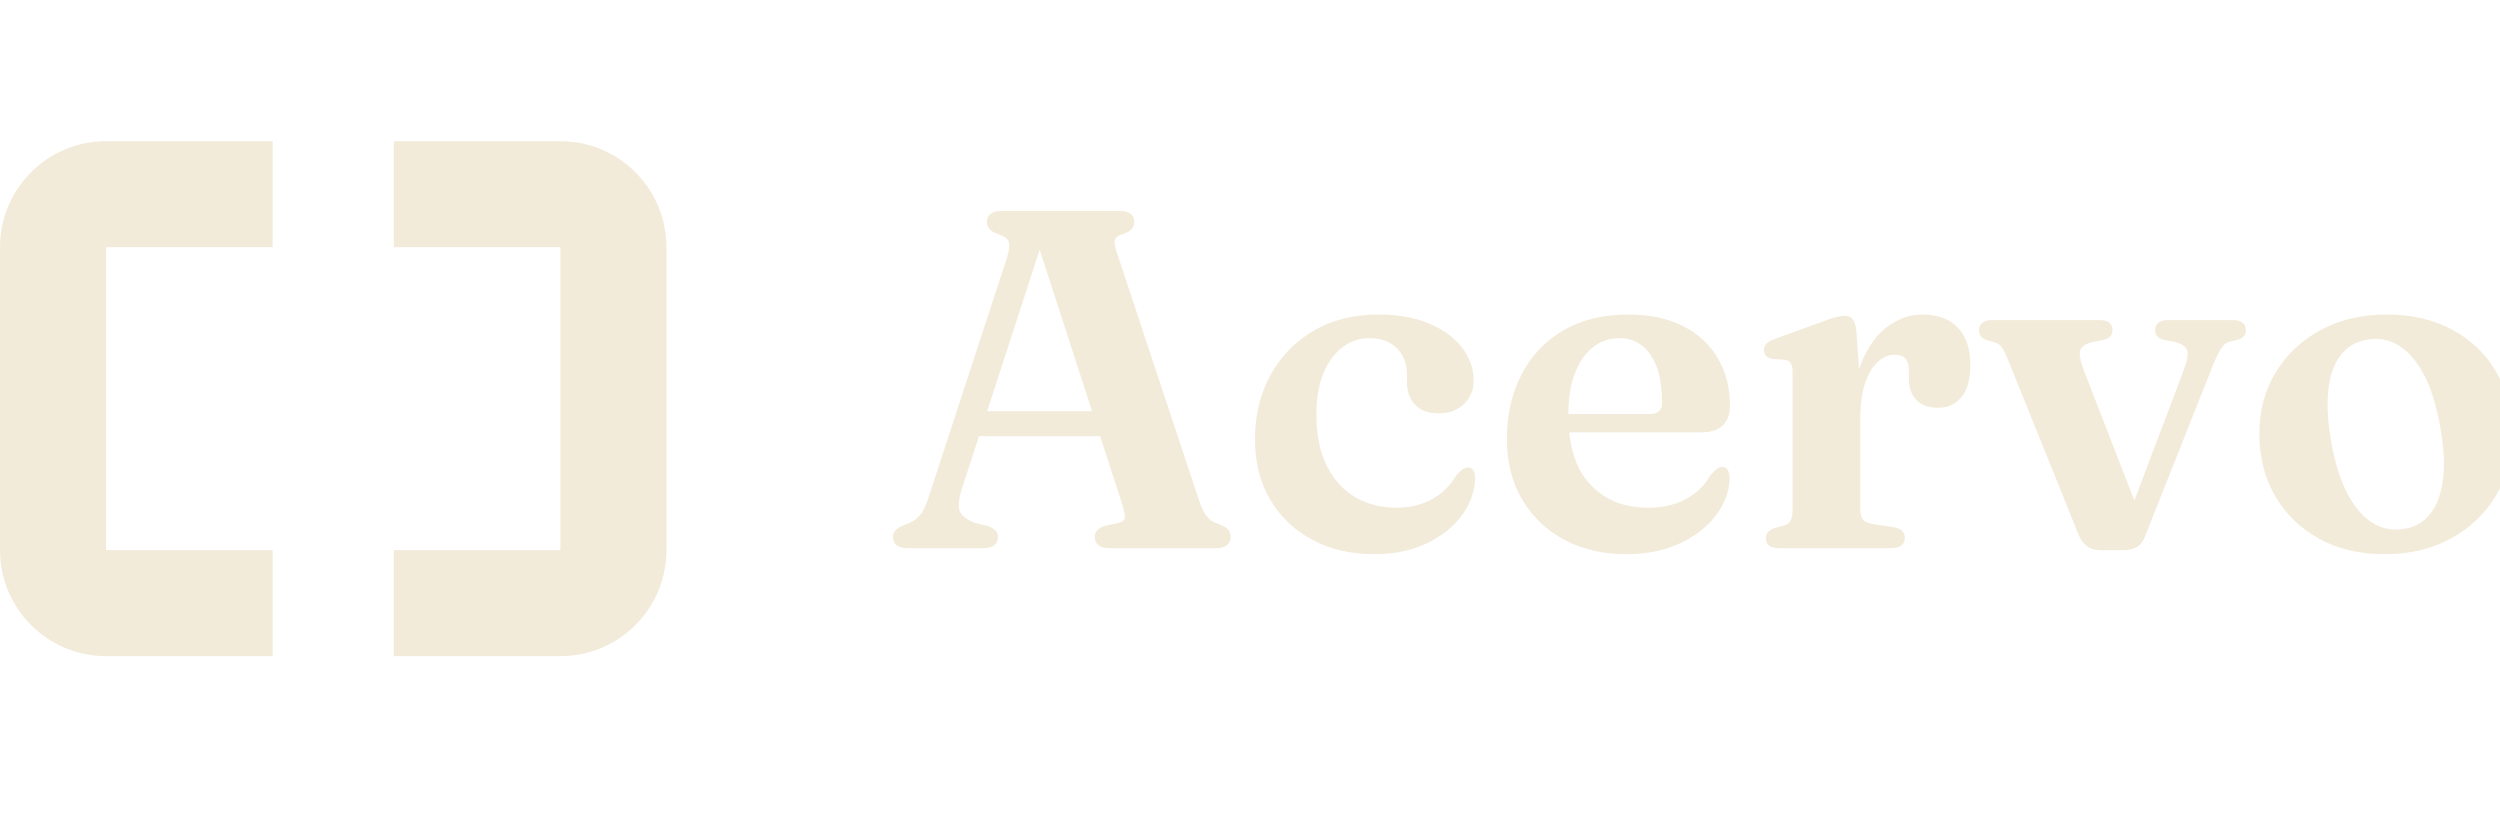
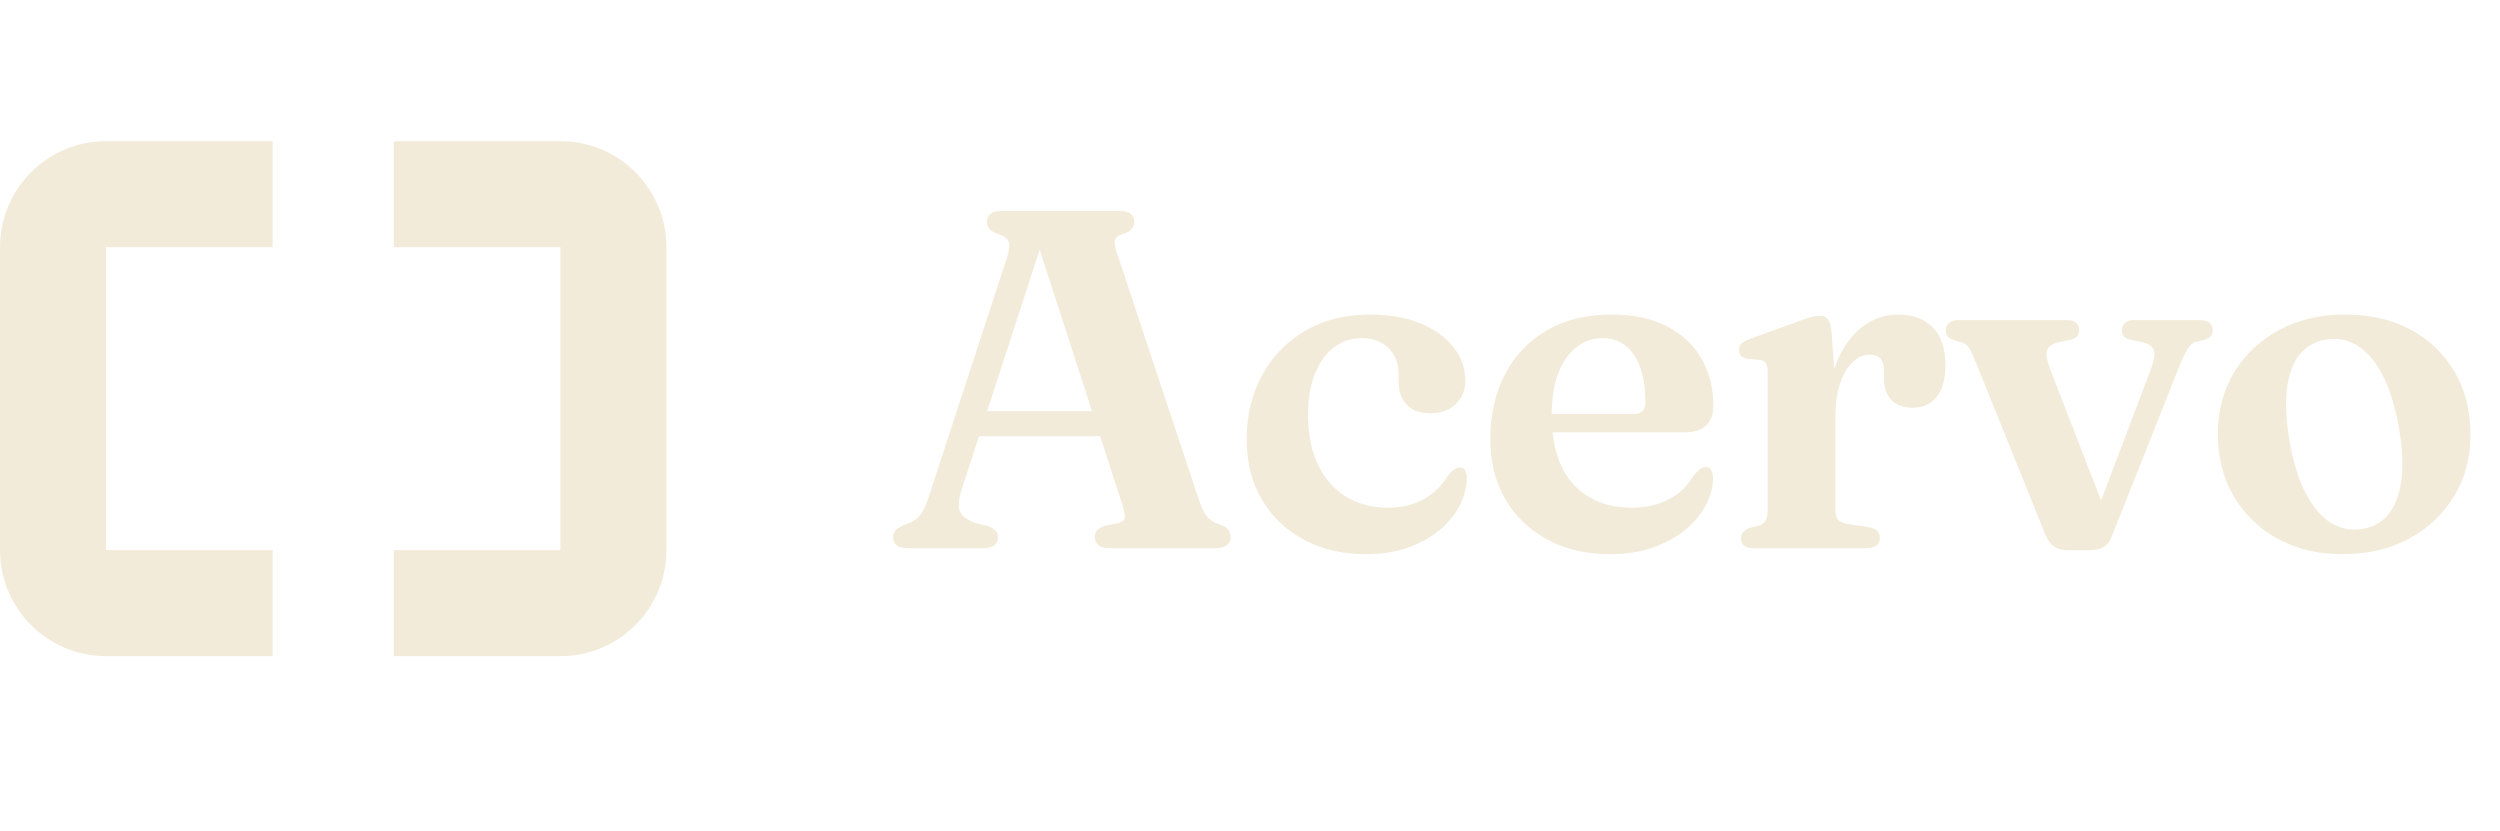
<svg xmlns="http://www.w3.org/2000/svg" viewBox="0 0 301 100">
  <g transform="translate(-5.47,2.41) scale(0.9118)">
    <path fill="#F3EBDA" d="M 42,16 H 20 A 14,14 0 0 0 6,30 V 70 A 14,14 0 0 0 20,84 H 42 V 70 H 20 V 30 H 42 Z M 58,16 H 80 A 14,14 0 0 1 94,30 V 70 A 14,14 0 0 1 80,84 H 58 V 70 H 80 V 30 H 58 Z" />
  </g>
  <g transform="translate(106.67,66.00)">
-     <path fill="#F3EBDA" d="M10.092 -16.501H27.231L27.376 -13.485H9.889ZM13.485 -1.334Q13.485 -0.725 13.065 -0.363Q12.644 0.0 11.716 0.0H2.61Q1.711 0.0 1.276 -0.363Q0.841 -0.725 0.841 -1.334Q0.841 -1.769 1.088 -2.074Q1.334 -2.378 1.972 -2.697L2.929 -3.074Q3.799 -3.509 4.277 -4.205Q4.756 -4.901 5.307 -6.67L14.587 -35.032Q14.964 -36.308 14.79 -36.873Q14.616 -37.439 13.601 -37.787Q12.789 -38.048 12.47 -38.41Q12.151 -38.773 12.151 -39.295Q12.151 -39.904 12.586 -40.252Q13.021 -40.6 13.949 -40.6H28.101Q29.029 -40.6 29.464 -40.252Q29.899 -39.904 29.899 -39.295Q29.899 -38.744 29.566 -38.396Q29.232 -38.048 28.507 -37.816Q27.724 -37.584 27.579 -37.149Q27.434 -36.714 27.753 -35.728L37.613 -6.003Q38.077 -4.553 38.599 -3.872Q39.121 -3.19 40.078 -2.9Q40.919 -2.581 41.209 -2.233Q41.499 -1.885 41.499 -1.334Q41.499 -0.725 41.064 -0.363Q40.629 0.0 39.701 0.0H26.912Q26.013 0.0 25.578 -0.363Q25.143 -0.725 25.143 -1.334Q25.143 -1.856 25.448 -2.175Q25.752 -2.494 26.39 -2.697L28.043 -3.045Q28.797 -3.277 28.768 -3.799Q28.739 -4.321 28.391 -5.452L18.125 -37.12L19.082 -37.7L9.135 -7.134Q8.758 -5.945 8.758 -5.177Q8.758 -4.408 9.236 -3.929Q9.715 -3.451 10.701 -3.045L12.267 -2.668Q12.847 -2.436 13.166 -2.146Q13.485 -1.856 13.485 -1.334Z M70.76 -20.155Q70.76 -18.502 69.614 -17.371Q68.469 -16.24 66.555 -16.24Q64.67 -16.24 63.699 -17.27Q62.727 -18.299 62.727 -19.981V-20.909Q62.727 -22.881 61.509 -24.084Q60.291 -25.288 58.232 -25.288Q56.405 -25.288 54.955 -24.186Q53.505 -23.084 52.664 -21.025Q51.823 -18.966 51.823 -16.095Q51.823 -12.47 53.055 -9.962Q54.288 -7.453 56.463 -6.162Q58.638 -4.872 61.422 -4.872Q63.887 -4.872 65.728 -5.887Q67.57 -6.902 68.643 -8.729Q69.136 -9.309 69.455 -9.512Q69.774 -9.715 70.093 -9.715Q70.557 -9.715 70.76 -9.294Q70.963 -8.874 70.934 -8.323Q70.818 -5.858 69.223 -3.799Q67.628 -1.74 64.946 -0.507Q62.263 0.725 58.783 0.725Q54.578 0.725 51.344 -1Q48.111 -2.726 46.269 -5.829Q44.428 -8.932 44.428 -13.137Q44.428 -17.4 46.269 -20.793Q48.111 -24.186 51.446 -26.158Q54.781 -28.13 59.305 -28.13Q62.843 -28.13 65.41 -27.043Q67.976 -25.955 69.368 -24.143Q70.76 -22.33 70.76 -20.155Z M101.616 -17.139Q101.616 -15.602 100.746 -14.776Q99.876 -13.949 98.194 -13.949H80.098V-16.153H91.959Q93.438 -16.153 93.438 -17.487Q93.438 -21.315 92.046 -23.302Q90.654 -25.288 88.305 -25.288Q86.507 -25.288 85.115 -24.186Q83.723 -23.084 82.94 -21.04Q82.157 -18.995 82.157 -16.095Q82.157 -10.498 84.781 -7.685Q87.406 -4.872 91.785 -4.872Q94.337 -4.872 96.266 -5.887Q98.194 -6.902 99.267 -8.787Q99.789 -9.367 100.094 -9.57Q100.398 -9.773 100.717 -9.773Q101.181 -9.773 101.384 -9.352Q101.587 -8.932 101.587 -8.352Q101.471 -5.916 99.847 -3.843Q98.223 -1.769 95.468 -0.522Q92.713 0.725 89.146 0.725Q84.941 0.725 81.693 -1Q78.445 -2.726 76.603 -5.844Q74.762 -8.961 74.762 -13.137Q74.762 -17.516 76.517 -20.909Q78.271 -24.302 81.548 -26.216Q84.825 -28.13 89.378 -28.13Q93.264 -28.13 96.005 -26.724Q98.745 -25.317 100.18 -22.837Q101.616 -20.358 101.616 -17.139Z M116.29 -15.37Q116.29 -19.575 117.479 -22.417Q118.668 -25.259 120.611 -26.695Q122.554 -28.13 124.787 -28.13Q127.542 -28.13 129.05 -26.564Q130.558 -24.998 130.558 -22.069Q130.558 -19.459 129.485 -18.183Q128.412 -16.907 126.701 -16.907Q124.961 -16.907 124.062 -17.835Q123.163 -18.763 123.163 -20.416V-21.46Q123.134 -22.388 122.728 -22.838Q122.322 -23.287 121.394 -23.287Q120.379 -23.287 119.436 -22.446Q118.494 -21.605 117.9 -19.894Q117.305 -18.183 117.305 -15.515ZM116.841 -26.129 117.305 -19.546V-4.669Q117.305 -3.828 117.639 -3.437Q117.972 -3.045 118.842 -2.9L121.336 -2.523Q122.003 -2.407 122.337 -2.088Q122.67 -1.769 122.67 -1.218Q122.67 -0.638 122.25 -0.319Q121.829 0.0 121.046 0.0H107.503Q106.691 0.0 106.314 -0.319Q105.937 -0.638 105.937 -1.189Q105.937 -1.624 106.198 -1.929Q106.459 -2.233 107.01 -2.436L108.141 -2.726Q108.663 -2.9 108.91 -3.321Q109.156 -3.741 109.156 -4.64V-21.199Q109.156 -21.953 108.939 -22.272Q108.721 -22.591 108.228 -22.678L106.691 -22.794Q106.169 -22.91 105.937 -23.171Q105.705 -23.432 105.705 -23.838Q105.705 -24.331 105.995 -24.621Q106.285 -24.911 107.039 -25.201L112.317 -27.115Q113.738 -27.666 114.405 -27.826Q115.072 -27.985 115.449 -27.985Q116.087 -27.985 116.406 -27.565Q116.725 -27.144 116.841 -26.129Z M149.089 0.232H146.131Q145.232 0.232 144.608 -0.232Q143.985 -0.696 143.579 -1.653L135.053 -22.794Q134.589 -23.896 134.284 -24.273Q133.98 -24.65 133.545 -24.766L132.617 -25.027Q132.066 -25.201 131.834 -25.491Q131.602 -25.781 131.602 -26.245Q131.602 -26.825 132.023 -27.144Q132.443 -27.463 133.139 -27.463H146.131Q147.668 -27.463 147.668 -26.245Q147.668 -25.781 147.407 -25.491Q147.146 -25.201 146.479 -25.056L145.406 -24.853Q144.072 -24.563 143.811 -23.867Q143.55 -23.171 144.217 -21.431L151.032 -3.857L149.205 -2.842L156.252 -21.431Q156.919 -23.171 156.644 -23.867Q156.368 -24.563 155.063 -24.853L153.961 -25.056Q153.352 -25.201 153.077 -25.491Q152.801 -25.781 152.801 -26.245Q152.801 -26.825 153.207 -27.144Q153.613 -27.463 154.309 -27.463H162.197Q162.922 -27.463 163.328 -27.144Q163.734 -26.825 163.734 -26.245Q163.734 -25.839 163.502 -25.535Q163.27 -25.23 162.632 -25.056L161.733 -24.853Q161.182 -24.708 160.733 -24.012Q160.283 -23.316 159.616 -21.634L151.612 -1.479Q151.235 -0.464 150.568 -0.116Q149.901 0.232 149.089 0.232Z M180.699 -28.13Q185.194 -28.13 188.587 -26.303Q191.98 -24.476 193.88 -21.214Q195.779 -17.951 195.779 -13.63Q195.779 -9.541 193.822 -6.293Q191.864 -3.045 188.413 -1.16Q184.962 0.725 180.409 0.725Q175.943 0.725 172.565 -1.131Q169.186 -2.987 167.272 -6.25Q165.358 -9.512 165.358 -13.775Q165.358 -17.922 167.315 -21.156Q169.273 -24.389 172.724 -26.26Q176.175 -28.13 180.699 -28.13ZM182.758 -2.32Q184.73 -2.61 185.934 -4.133Q187.137 -5.655 187.471 -8.323Q187.804 -10.991 187.108 -14.732Q186.441 -18.473 185.165 -20.895Q183.889 -23.316 182.149 -24.389Q180.409 -25.462 178.379 -25.114Q176.378 -24.795 175.175 -23.273Q173.971 -21.75 173.666 -19.096Q173.362 -16.443 174.029 -12.673Q174.696 -8.961 175.972 -6.54Q177.248 -4.118 178.988 -3.045Q180.728 -1.972 182.758 -2.32Z" />
+     <path fill="#F3EBDA" d="M10.092 -16.501H27.231L27.376 -13.485H9.889ZM13.485 -1.334Q13.485 -0.725 13.065 -0.363Q12.644 0.0 11.716 0.0H2.61Q1.711 0.0 1.276 -0.363Q0.841 -0.725 0.841 -1.334Q0.841 -1.769 1.088 -2.074Q1.334 -2.378 1.972 -2.697L2.929 -3.074Q3.799 -3.509 4.277 -4.205Q4.756 -4.901 5.307 -6.67L14.587 -35.032Q14.964 -36.308 14.79 -36.873Q14.616 -37.439 13.601 -37.787Q12.789 -38.048 12.47 -38.41Q12.151 -38.773 12.151 -39.295Q12.151 -39.904 12.586 -40.252Q13.021 -40.6 13.949 -40.6H28.101Q29.029 -40.6 29.464 -40.252Q29.899 -39.904 29.899 -39.295Q29.899 -38.744 29.566 -38.396Q29.232 -38.048 28.507 -37.816Q27.724 -37.584 27.579 -37.149Q27.434 -36.714 27.753 -35.728L37.613 -6.003Q38.077 -4.553 38.599 -3.872Q39.121 -3.19 40.078 -2.9Q40.919 -2.581 41.209 -2.233Q41.499 -1.885 41.499 -1.334Q41.499 -0.725 41.064 -0.363Q40.629 0.0 39.701 0.0H26.912Q26.013 0.0 25.578 -0.363Q25.143 -0.725 25.143 -1.334Q25.143 -1.856 25.448 -2.175Q25.752 -2.494 26.39 -2.697L28.043 -3.045Q28.797 -3.277 28.768 -3.799Q28.739 -4.321 28.391 -5.452L18.125 -37.12L19.082 -37.7L9.135 -7.134Q8.758 -5.945 8.758 -5.177Q8.758 -4.408 9.236 -3.929Q9.715 -3.451 10.701 -3.045L12.267 -2.668Q12.847 -2.436 13.166 -2.146Q13.485 -1.856 13.485 -1.334Z M69.76 -20.155Q69.76 -18.502 68.614 -17.371Q67.469 -16.24 65.555 -16.24Q63.67 -16.24 62.699 -17.27Q61.727 -18.299 61.727 -19.981V-20.909Q61.727 -22.881 60.509 -24.084Q59.291 -25.288 57.232 -25.288Q55.405 -25.288 53.955 -24.186Q52.505 -23.084 51.664 -21.025Q50.823 -18.966 50.823 -16.095Q50.823 -12.47 52.055 -9.962Q53.288 -7.453 55.463 -6.162Q57.638 -4.872 60.422 -4.872Q62.887 -4.872 64.728 -5.887Q66.57 -6.902 67.643 -8.729Q68.136 -9.309 68.455 -9.512Q68.774 -9.715 69.093 -9.715Q69.557 -9.715 69.76 -9.294Q69.963 -8.874 69.934 -8.323Q69.818 -5.858 68.223 -3.799Q66.628 -1.74 63.946 -0.507Q61.263 0.725 57.783 0.725Q53.578 0.725 50.344 -1Q47.111 -2.726 45.269 -5.829Q43.428 -8.932 43.428 -13.137Q43.428 -17.4 45.269 -20.793Q47.111 -24.186 50.446 -26.158Q53.781 -28.13 58.305 -28.13Q61.843 -28.13 64.41 -27.043Q66.976 -25.955 68.368 -24.143Q69.76 -22.33 69.76 -20.155Z M99.616 -17.139Q99.616 -15.602 98.746 -14.776Q97.876 -13.949 96.194 -13.949H78.098V-16.153H89.959Q91.438 -16.153 91.438 -17.487Q91.438 -21.315 90.046 -23.302Q88.654 -25.288 86.305 -25.288Q84.507 -25.288 83.115 -24.186Q81.723 -23.084 80.94 -21.04Q80.157 -18.995 80.157 -16.095Q80.157 -10.498 82.781 -7.685Q85.406 -4.872 89.785 -4.872Q92.337 -4.872 94.266 -5.887Q96.194 -6.902 97.267 -8.787Q97.789 -9.367 98.094 -9.57Q98.398 -9.773 98.717 -9.773Q99.181 -9.773 99.384 -9.352Q99.587 -8.932 99.587 -8.352Q99.471 -5.916 97.847 -3.843Q96.223 -1.769 93.468 -0.522Q90.713 0.725 87.146 0.725Q82.941 0.725 79.693 -1Q76.445 -2.726 74.603 -5.844Q72.762 -8.961 72.762 -13.137Q72.762 -17.516 74.517 -20.909Q76.271 -24.302 79.548 -26.216Q82.825 -28.13 87.378 -28.13Q91.264 -28.13 94.005 -26.724Q96.745 -25.317 98.18 -22.837Q99.616 -20.358 99.616 -17.139Z M113.29 -15.37Q113.29 -19.575 114.479 -22.417Q115.668 -25.259 117.611 -26.695Q119.554 -28.13 121.787 -28.13Q124.542 -28.13 126.05 -26.564Q127.558 -24.998 127.558 -22.069Q127.558 -19.459 126.485 -18.183Q125.412 -16.907 123.701 -16.907Q121.961 -16.907 121.062 -17.835Q120.163 -18.763 120.163 -20.416V-21.46Q120.134 -22.388 119.728 -22.838Q119.322 -23.287 118.394 -23.287Q117.379 -23.287 116.436 -22.446Q115.494 -21.605 114.9 -19.894Q114.305 -18.183 114.305 -15.515ZM113.841 -26.129 114.305 -19.546V-4.669Q114.305 -3.828 114.639 -3.437Q114.972 -3.045 115.842 -2.9L118.336 -2.523Q119.003 -2.407 119.337 -2.088Q119.67 -1.769 119.67 -1.218Q119.67 -0.638 119.25 -0.319Q118.829 0.0 118.046 0.0H104.503Q103.691 0.0 103.314 -0.319Q102.937 -0.638 102.937 -1.189Q102.937 -1.624 103.198 -1.929Q103.459 -2.233 104.01 -2.436L105.141 -2.726Q105.663 -2.9 105.91 -3.321Q106.156 -3.741 106.156 -4.64V-21.199Q106.156 -21.953 105.939 -22.272Q105.721 -22.591 105.228 -22.678L103.691 -22.794Q103.169 -22.91 102.937 -23.171Q102.705 -23.432 102.705 -23.838Q102.705 -24.331 102.995 -24.621Q103.285 -24.911 104.039 -25.201L109.317 -27.115Q110.738 -27.666 111.405 -27.826Q112.072 -27.985 112.449 -27.985Q113.087 -27.985 113.406 -27.565Q113.725 -27.144 113.841 -26.129Z M145.089 0.232H142.131Q141.232 0.232 140.608 -0.232Q139.985 -0.696 139.579 -1.653L131.053 -22.794Q130.589 -23.896 130.284 -24.273Q129.98 -24.65 129.545 -24.766L128.617 -25.027Q128.066 -25.201 127.834 -25.491Q127.602 -25.781 127.602 -26.245Q127.602 -26.825 128.023 -27.144Q128.443 -27.463 129.139 -27.463H142.131Q143.668 -27.463 143.668 -26.245Q143.668 -25.781 143.407 -25.491Q143.146 -25.201 142.479 -25.056L141.406 -24.853Q140.072 -24.563 139.811 -23.867Q139.55 -23.171 140.217 -21.431L147.032 -3.857L145.205 -2.842L152.252 -21.431Q152.919 -23.171 152.644 -23.867Q152.368 -24.563 151.063 -24.853L149.961 -25.056Q149.352 -25.201 149.077 -25.491Q148.801 -25.781 148.801 -26.245Q148.801 -26.825 149.207 -27.144Q149.613 -27.463 150.309 -27.463H158.197Q158.922 -27.463 159.328 -27.144Q159.734 -26.825 159.734 -26.245Q159.734 -25.839 159.502 -25.535Q159.27 -25.23 158.632 -25.056L157.733 -24.853Q157.182 -24.708 156.733 -24.012Q156.283 -23.316 155.616 -21.634L147.612 -1.479Q147.235 -0.464 146.568 -0.116Q145.901 0.232 145.089 0.232Z M175.699 -28.13Q180.194 -28.13 183.587 -26.303Q186.98 -24.476 188.88 -21.214Q190.779 -17.951 190.779 -13.63Q190.779 -9.541 188.822 -6.293Q186.864 -3.045 183.413 -1.16Q179.962 0.725 175.409 0.725Q170.943 0.725 167.565 -1.131Q164.186 -2.987 162.272 -6.25Q160.358 -9.512 160.358 -13.775Q160.358 -17.922 162.315 -21.156Q164.273 -24.389 167.724 -26.26Q171.175 -28.13 175.699 -28.13ZM177.758 -2.32Q179.73 -2.61 180.934 -4.133Q182.137 -5.655 182.471 -8.323Q182.804 -10.991 182.108 -14.732Q181.441 -18.473 180.165 -20.895Q178.889 -23.316 177.149 -24.389Q175.409 -25.462 173.379 -25.114Q171.378 -24.795 170.175 -23.273Q168.971 -21.75 168.666 -19.096Q168.362 -16.443 169.029 -12.673Q169.696 -8.961 170.972 -6.54Q172.248 -4.118 173.988 -3.045Q175.728 -1.972 177.758 -2.32Z" />
  </g>
</svg>
